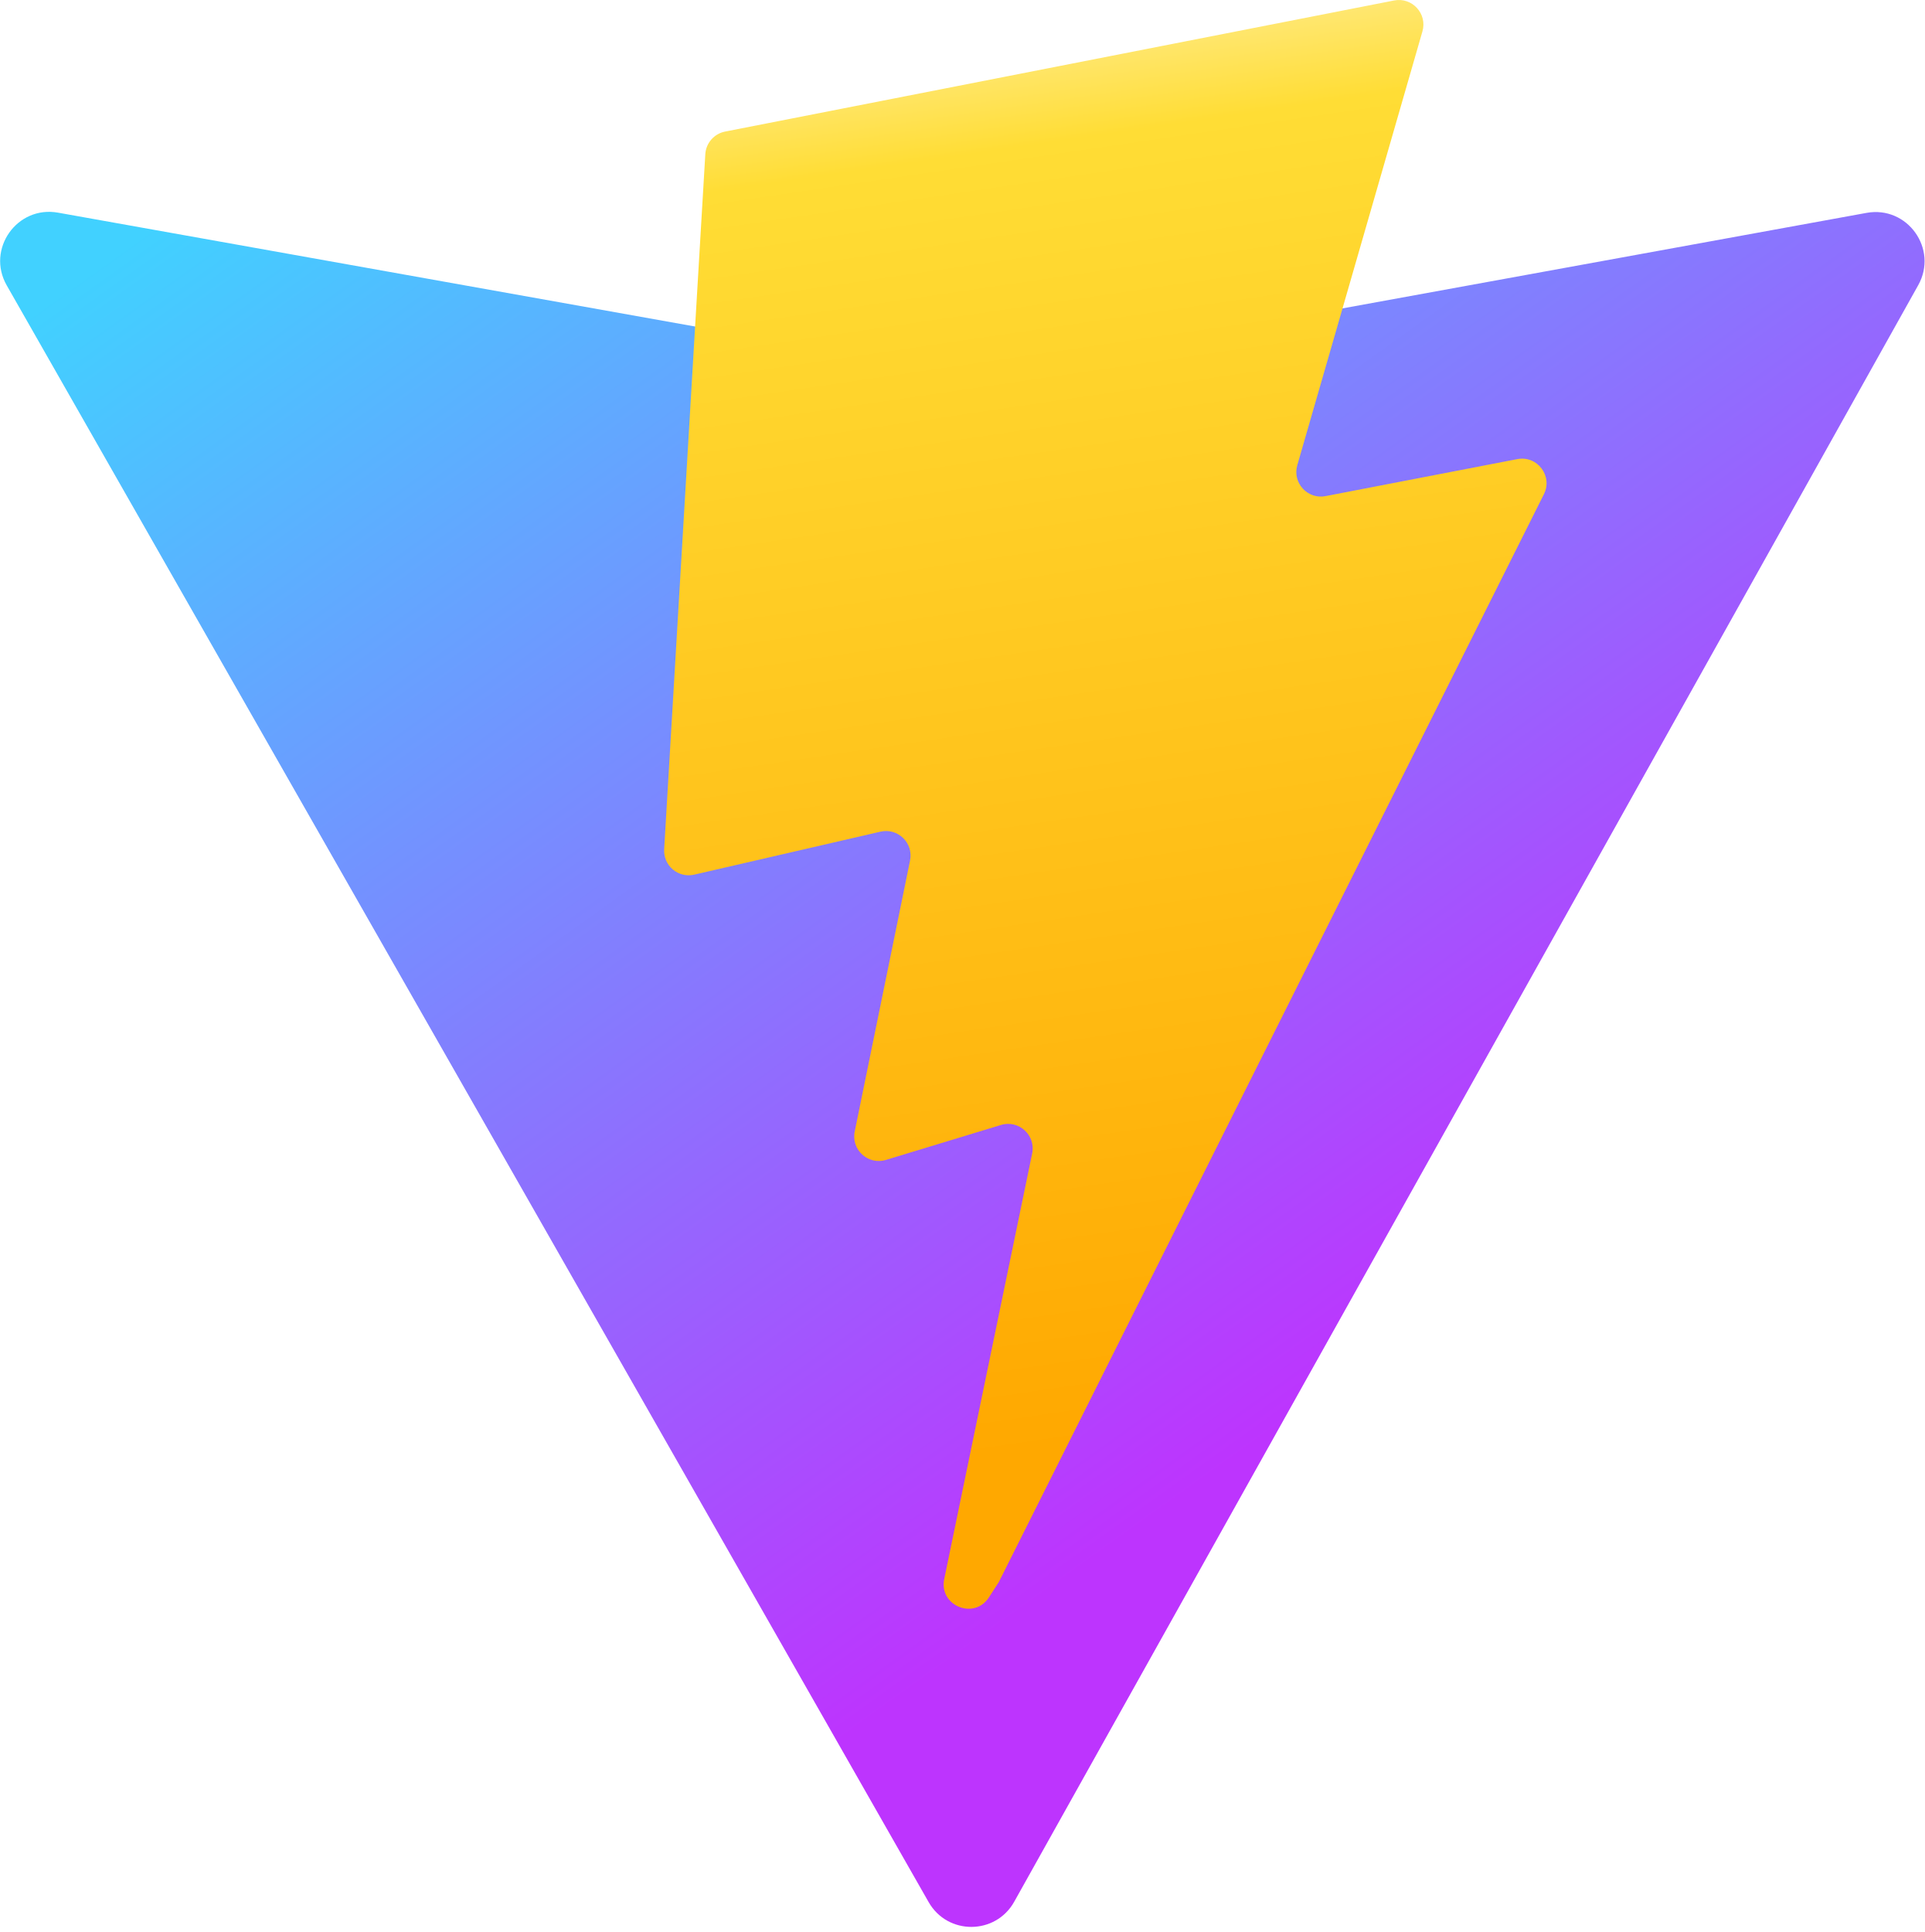
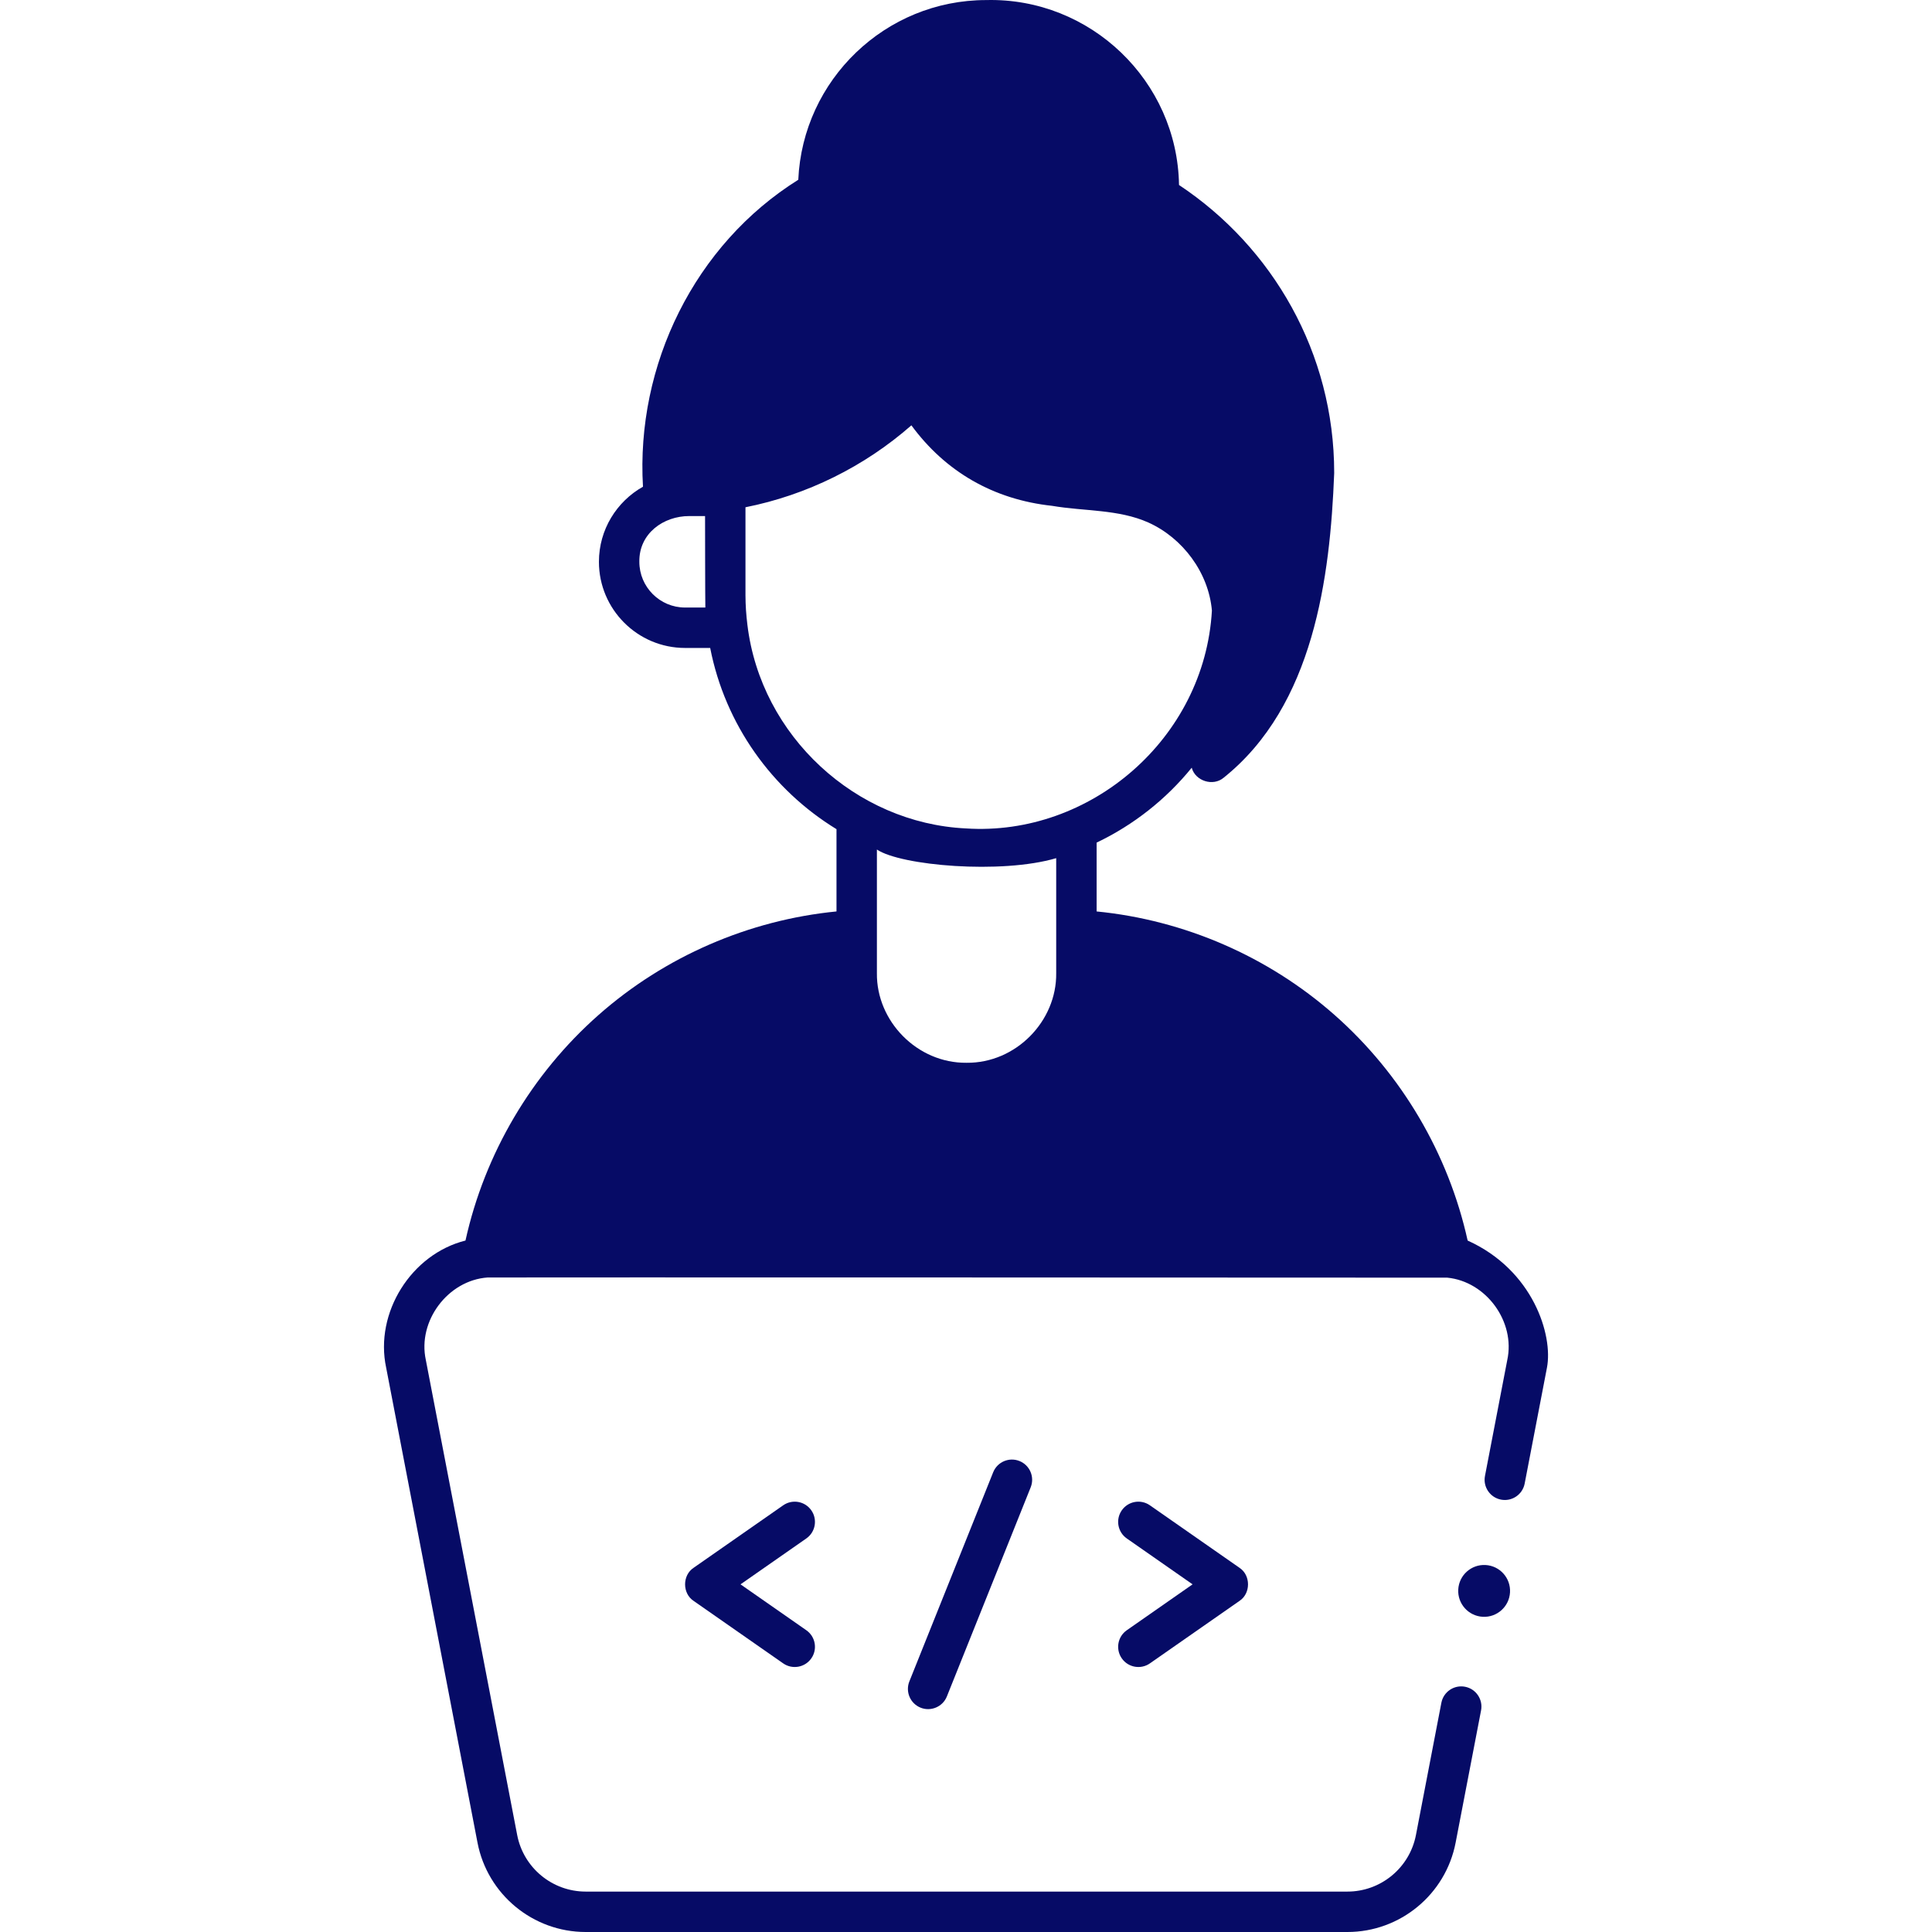
- <svg xmlns="http://www.w3.org/2000/svg" aria-hidden="true" role="img" class="iconify iconify--logos" width="31.88" height="32" preserveAspectRatio="xMidYMid meet" viewBox="0 0 256 257">
-   <defs>
-     <linearGradient id="IconifyId1813088fe1fbc01fb466" x1="-.828%" x2="57.636%" y1="7.652%" y2="78.411%">
-       <stop offset="0%" stop-color="#41D1FF" />
-       <stop offset="100%" stop-color="#BD34FE" />
-     </linearGradient>
-     <linearGradient id="IconifyId1813088fe1fbc01fb467" x1="43.376%" x2="50.316%" y1="2.242%" y2="89.03%">
-       <stop offset="0%" stop-color="#FFEA83" />
-       <stop offset="8.333%" stop-color="#FFDD35" />
-       <stop offset="100%" stop-color="#FFA800" />
-     </linearGradient>
-   </defs>
-   <path fill="url(#IconifyId1813088fe1fbc01fb466)" d="M255.153 37.938L134.897 252.976c-2.483 4.44-8.862 4.466-11.382.048L.875 37.958c-2.746-4.814 1.371-10.646 6.827-9.67l120.385 21.517a6.537 6.537 0 0 0 2.322-.004l117.867-21.483c5.438-.991 9.574 4.796 6.877 9.62Z" />
-   <path fill="url(#IconifyId1813088fe1fbc01fb467)" d="M185.432.063L96.44 17.501a3.268 3.268 0 0 0-2.634 3.014l-5.474 92.456a3.268 3.268 0 0 0 3.997 3.378l24.777-5.718c2.318-.535 4.413 1.507 3.936 3.838l-7.361 36.047c-.495 2.426 1.782 4.5 4.151 3.78l15.304-4.649c2.372-.72 4.652 1.36 4.15 3.788l-11.698 56.621c-.732 3.542 3.979 5.473 5.943 2.437l1.313-2.028l72.516-144.72c1.215-2.423-.88-5.186-3.54-4.672l-25.505 4.922c-2.396.462-4.435-1.77-3.759-4.114l16.646-57.705c.677-2.35-1.37-4.583-3.769-4.113Z" />
+ <svg xmlns="http://www.w3.org/2000/svg" id="Layer_1" enable-background="new 0 0 478.014 478.014" viewBox="0 0 478.014 478.014" width="300" height="300" version="1.1">
+   <g width="100%" height="100%" transform="matrix(1,0,0,1,0,0)">
+     <g>
+       <path d="m363.122 306.934c-4.744-21.463-16.344-41.184-32.937-55.822-16.411-14.477-37.155-23.466-58.859-25.604v-17.031c9.151-4.367 17.189-10.72 23.529-18.529.88 3.292 5.286 4.701 7.912 2.465 22.303-17.848 26.323-49.588 27.334-75.246.002-.066.004-.132.004-.197 0-29.676-15.271-55.86-38.393-71.201-.403-25.722-21.901-46.384-47.695-45.754-24.969 0-45.405 19.759-46.507 44.462-25.668 16.057-40.208 45.859-38.425 75.944-6.495 3.657-10.899 10.608-10.899 18.578 0 11.755 9.563 21.317 21.317 21.317h6.211c3.702 18.944 15.312 35.09 31.251 44.837v20.355c-21.704 2.138-42.448 11.127-58.859 25.604-16.594 14.639-28.193 34.359-32.937 55.822-13.4 3.35-22.533 17.87-19.626 31.452l22.6 117.518c2.464 12.812 13.721 22.11 26.767 22.11h188.474c13.046 0 24.303-9.299 26.767-22.109l6.292-32.717c.521-2.712-1.254-5.333-3.966-5.854-2.717-.521-5.333 1.255-5.854 3.966l-6.292 32.717c-1.56 8.111-8.687 13.998-16.946 13.998h-188.478c-8.26 0-15.387-5.888-16.946-13.999l-22.6-117.518c-2.103-9.651 5.471-19.739 15.293-20.424.547-.052 237.27.026 237.42.043 9.633.94 16.915 10.888 14.853 20.381l-5.516 28.684c-.521 2.712 1.254 5.333 3.966 5.854 2.71.525 5.333-1.254 5.854-3.966l5.516-28.684c1.541-8.013-3.403-24.132-19.625-31.452zm-188.605-156.618h-5.015c-6.24 0-11.317-5.077-11.317-11.317-.109-7.021 5.976-11.331 12.377-11.316h3.883c-.001-.001.024 21.613.072 22.633zm10.405 4.282c-.304-2.455-.468-4.839-.478-7.301v-21.791c15.149-3.003 29.451-10.078 41.051-20.271 8.408 11.453 20.285 18.351 34.801 19.916 8.028 1.372 16.432.823 23.833 4.13 8.503 3.834 14.898 12.382 15.721 21.783-1.797 31.685-30.132 55.942-60.882 53.904-27.169-1.299-50.725-22.826-54.046-50.37zm76.403 57.727v28.448c.146 11.895-9.984 22.302-22.181 22.181-12.198.122-22.327-10.286-22.181-22.181v-30.583c5.901 3.984 30.751 6.146 44.362 2.135z" fill="#060b66" fill-opacity="1" data-original-color="#000000ff" stroke="none" stroke-opacity="1" />
+       <path d="m200.737 373.684c-1.58-2.265-4.697-2.821-6.961-1.24l-22.156 15.453c-2.82 1.85-2.819 6.351 0 8.201l22.156 15.453c2.238 1.569 5.372 1.04 6.961-1.24 1.58-2.265 1.024-5.382-1.241-6.961l-16.276-11.353 16.276-11.353c2.266-1.578 2.821-4.695 1.241-6.96z" fill="#060b66" fill-opacity="1" data-original-color="#000000ff" stroke="none" stroke-opacity="1" />
+       <path d="m277.551 410.311c1.589 2.281 4.723 2.809 6.961 1.24l22.156-15.453c2.82-1.85 2.819-6.351 0-8.201l-22.156-15.453c-2.266-1.582-5.381-1.025-6.961 1.24s-1.024 5.382 1.241 6.961l16.276 11.353-16.276 11.353c-2.266 1.578-2.821 4.695-1.241 6.96z" fill="#060b66" fill-opacity="1" data-original-color="#000000ff" stroke="none" stroke-opacity="1" />
+       <path d="m245.732 364.265-20.737 51.745c-1.027 2.563.218 5.475 2.781 6.502 2.498 1.019 5.475-.192 6.501-2.781l20.737-51.745c1.027-2.563-.218-5.475-2.781-6.502-2.561-1.025-5.473.219-6.501 2.781z" fill="#060b66" fill-opacity="1" data-original-color="#000000ff" stroke="none" stroke-opacity="1" />
+       <ellipse cx="367.104" cy="393.934" rx="6.411" ry="6.411" transform="matrix(.055 -.999 .999 .055 -46.528 738.691)" fill="#060b66" fill-opacity="1" data-original-color="#000000ff" stroke="none" stroke-opacity="1" />
+     </g>
+     <g />
+     <g />
+     <g />
+     <g />
+     <g />
+     <g />
+     <g />
+     <g />
+     <g />
+     <g />
+     <g />
+     <g />
+     <g />
+     <g />
+     <g />
+   </g>
</svg>
